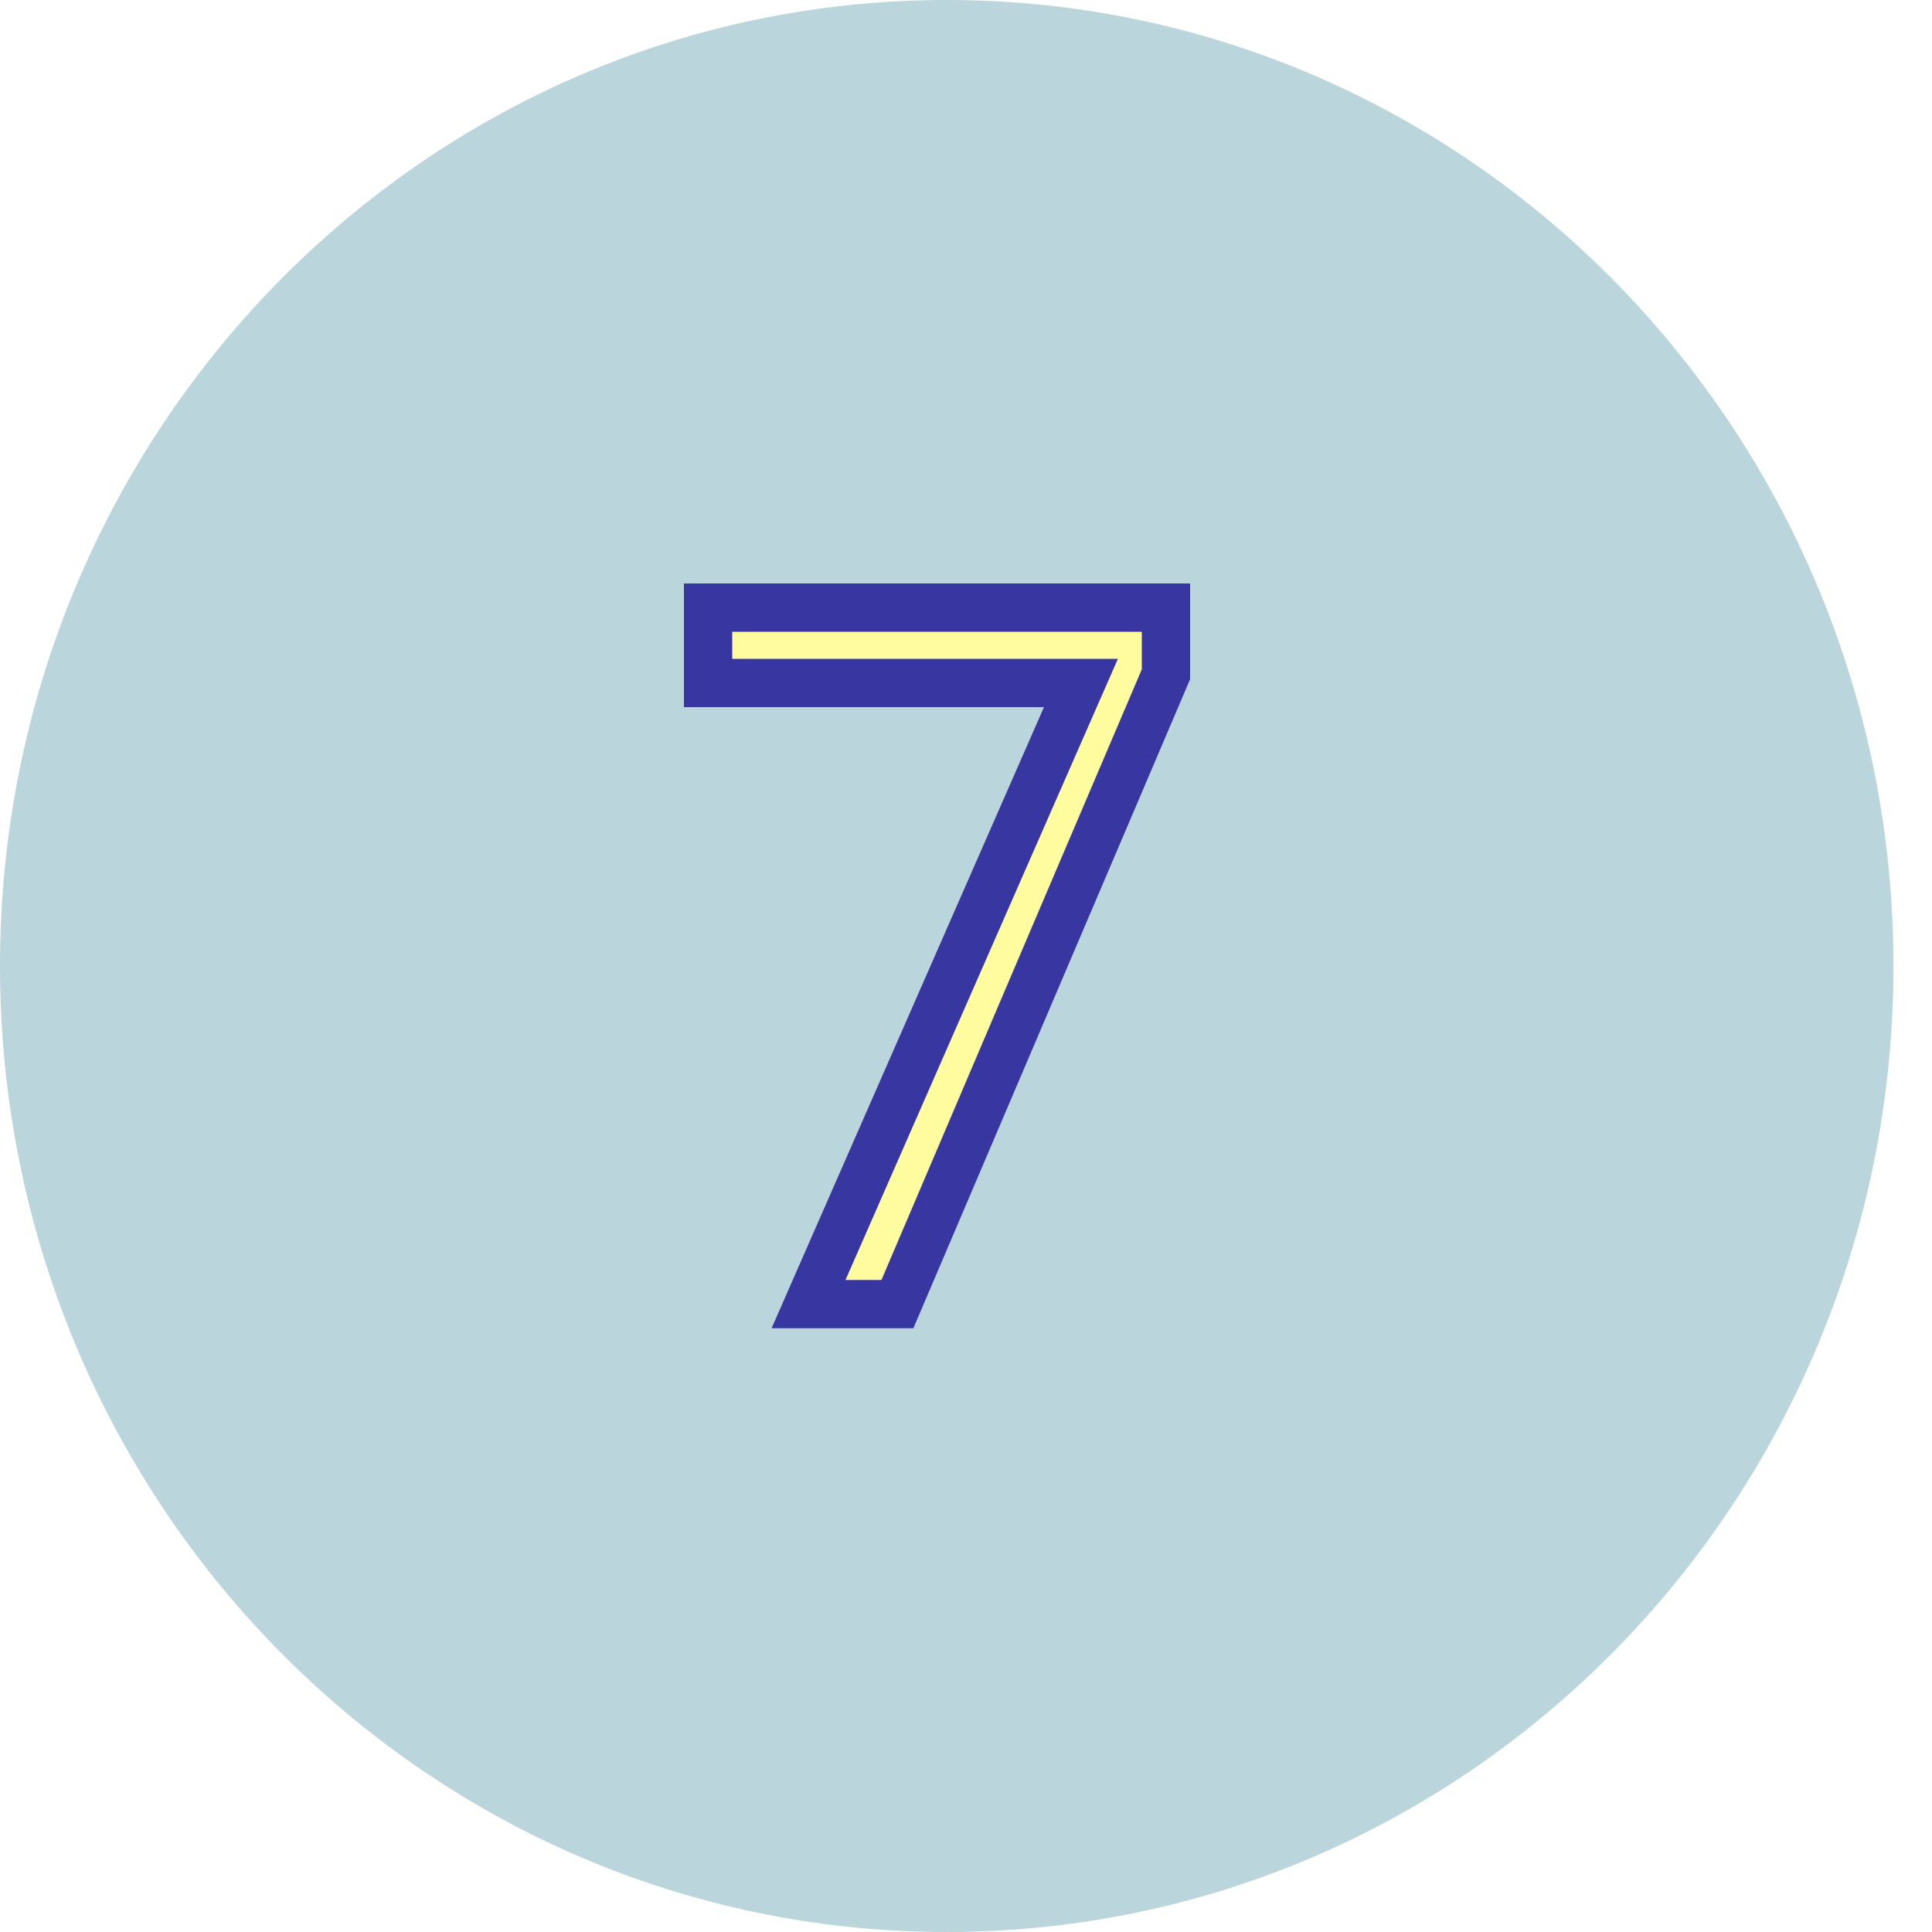
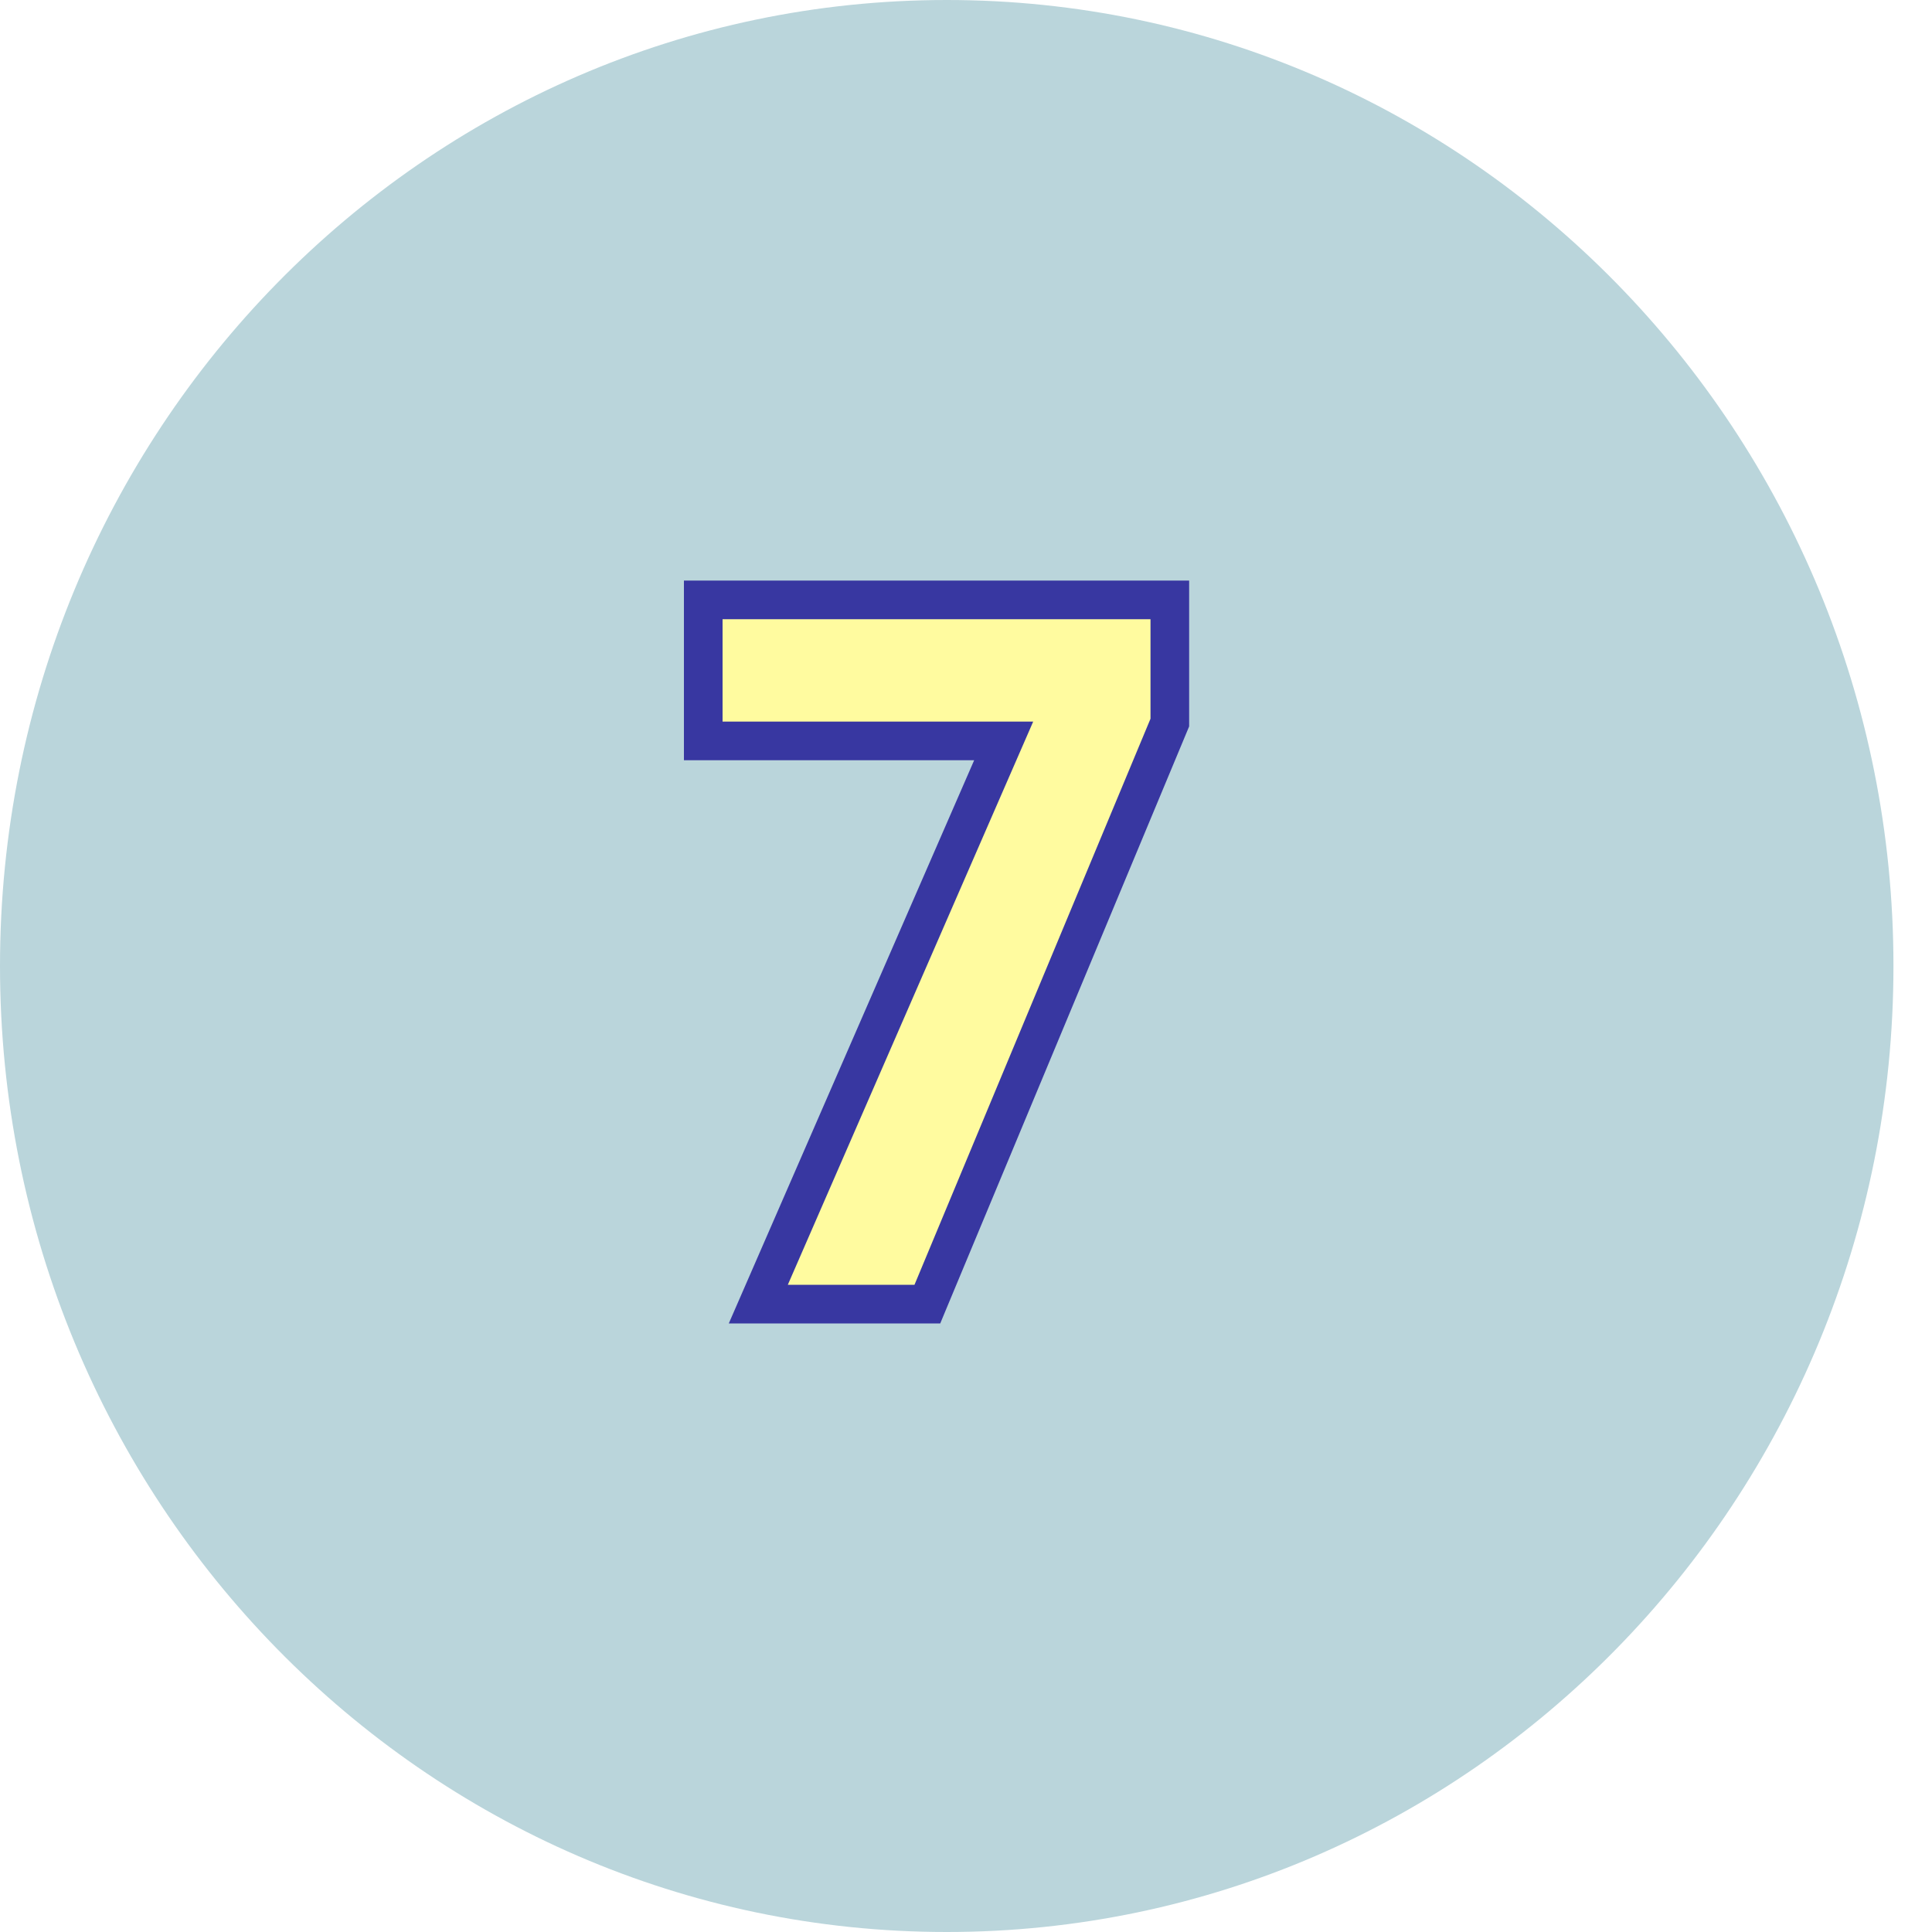
<svg xmlns="http://www.w3.org/2000/svg" width="40" height="40" viewBox="0 0 40 40" fill="none">
  <ellipse cx="19.601" cy="20" rx="19.601" ry="20" fill="#BAD5DB" />
-   <path d="M24.14 13.96L18.58 27H16.74L22.38 14.14H14.66V12.58H24.14V13.96Z" fill="#FFFB9F" />
-   <path d="M24.14 13.96L24.6 14.156L24.64 14.062V13.96H24.14ZM18.58 27V27.5H18.91L19.04 27.196L18.58 27ZM16.74 27L16.282 26.799L15.975 27.5H16.74V27ZM22.38 14.14L22.838 14.341L23.145 13.64H22.38V14.14ZM14.66 14.14H14.16V14.64H14.66V14.14ZM14.66 12.58V12.08H14.16V12.58H14.66ZM24.14 12.58H24.64V12.08H24.14V12.58ZM23.68 13.764L18.12 26.804L19.04 27.196L24.6 14.156L23.68 13.764ZM18.58 26.5H16.74V27.5H18.58V26.5ZM17.198 27.201L22.838 14.341L21.922 13.939L16.282 26.799L17.198 27.201ZM22.38 13.64H14.66V14.64H22.38V13.64ZM15.16 14.14V12.58H14.16V14.14H15.16ZM14.66 13.08H24.14V12.08H14.66V13.08ZM23.64 12.58V13.96H24.64V12.58H23.64Z" fill="#3837A1" />
+   <path d="M24.22 14.96L19.2 27H15.7L20.78 15.34H14.56V12.42H24.22V14.96Z" fill="#FFFB9F" />
+   <path d="M24.22 14.96L24.589 15.114L24.62 15.04V14.96H24.22ZM19.2 27V27.4H19.467L19.569 27.154L19.2 27ZM15.7 27L15.333 26.84L15.089 27.4H15.7V27ZM20.78 15.34L21.147 15.5L21.391 14.94H20.78V15.34ZM14.56 15.34H14.16V15.74H14.56V15.34ZM14.56 12.42V12.02H14.16V12.42H14.56ZM24.22 12.42H24.62V12.02H24.22V12.42ZM23.851 14.806L18.831 26.846L19.569 27.154L24.589 15.114L23.851 14.806ZM19.2 26.6H15.7V27.4H19.2V26.6ZM16.067 27.16L21.147 15.5L20.413 15.18L15.333 26.84L16.067 27.16ZM20.78 14.94H14.56V15.74H20.78V14.94ZM14.96 15.34V12.42H14.16V15.34H14.96ZM14.56 12.82H24.22V12.02H14.56V12.82ZM23.82 12.42V14.96H24.62V12.42H23.82Z" fill="#3837A1" />
</svg>
